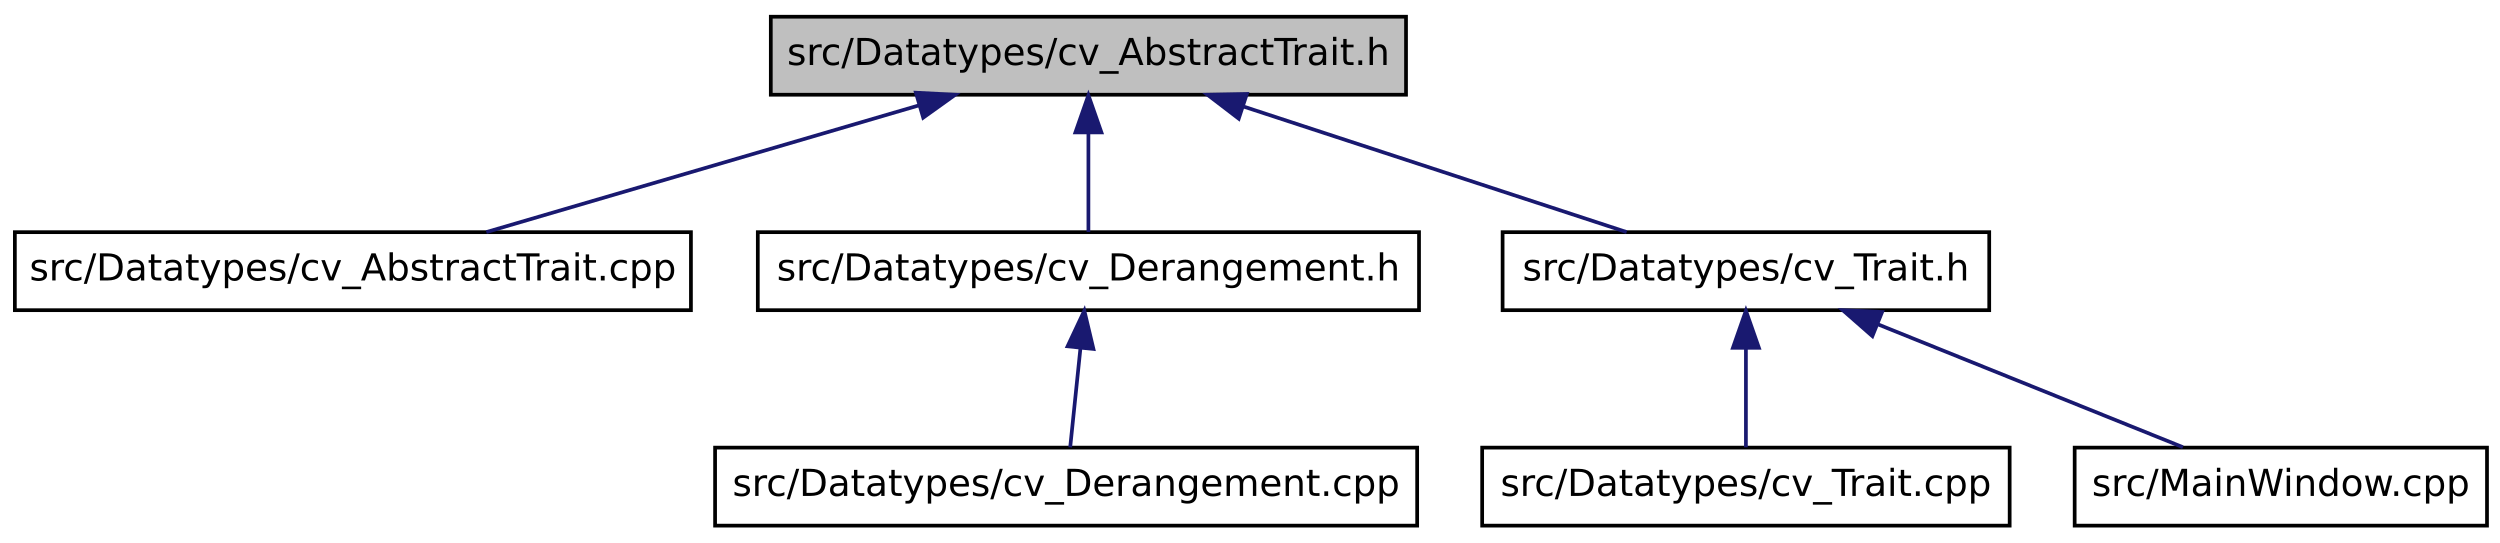
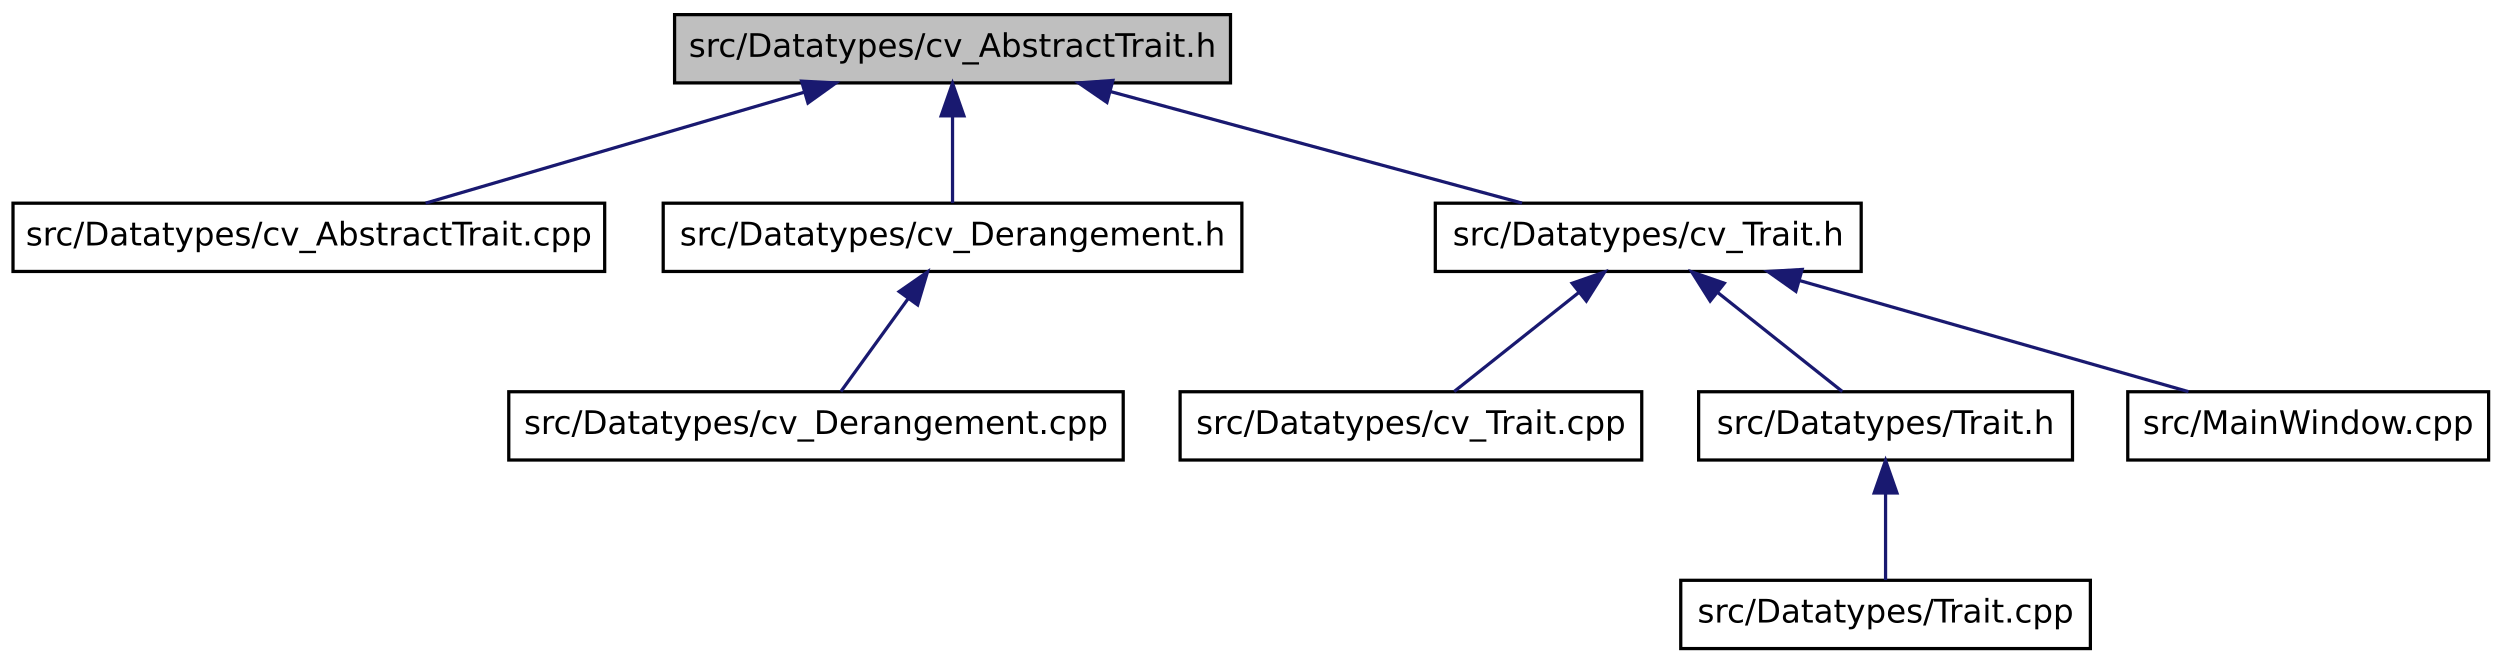
- <svg xmlns="http://www.w3.org/2000/svg" xmlns:xlink="http://www.w3.org/1999/xlink" width="673pt" height="146pt" viewBox="0.00 0.00 673.00 146.00">
-   <g id="graph1" class="graph" transform="scale(1 1) rotate(0) translate(4 142)">
-     <polygon fill="white" stroke="white" points="-4,5 -4,-142 670,-142 670,5 -4,5" />
+ <svg xmlns="http://www.w3.org/2000/svg" xmlns:xlink="http://www.w3.org/1999/xlink" width="769pt" height="204pt" viewBox="0.00 0.00 769.00 204.00">
+   <g id="graph1" class="graph" transform="scale(1 1) rotate(0) translate(4 200)">
+     <polygon fill="white" stroke="white" points="-4,5 -4,-200 766,-200 766,5 -4,5" />
    <g id="node1" class="node">
-       <polygon fill="#bfbfbf" stroke="black" points="203.5,-116.5 203.5,-137.5 374.5,-137.5 374.5,-116.5 203.5,-116.5" />
-       <text text-anchor="middle" x="289" y="-124.5" font-family="DejaVuSans" font-size="10.00">src/Datatypes/cv_AbstractTrait.h</text>
+       <polygon fill="#bfbfbf" stroke="black" points="203.5,-174.5 203.5,-195.5 374.5,-195.5 374.5,-174.5 203.5,-174.5" />
+       <text text-anchor="middle" x="289" y="-182.5" font-family="DejaVuSans" font-size="10.00">src/Datatypes/cv_AbstractTrait.h</text>
    </g>
    <g id="node3" class="node">
      <a xlink:href="cv___abstract_trait_8cpp.html" target="_top" xlink:title="src/Datatypes/cv_AbstractTrait.cpp">
-         <polygon fill="white" stroke="black" points="0,-58.5 0,-79.5 182,-79.5 182,-58.5 0,-58.5" />
-         <text text-anchor="middle" x="91" y="-66.5" font-family="DejaVuSans" font-size="10.00">src/Datatypes/cv_AbstractTrait.cpp</text>
+         <polygon fill="white" stroke="black" points="0,-116.5 0,-137.5 182,-137.5 182,-116.5 0,-116.5" />
+         <text text-anchor="middle" x="91" y="-124.5" font-family="DejaVuSans" font-size="10.00">src/Datatypes/cv_AbstractTrait.cpp</text>
      </a>
    </g>
    <g id="edge2" class="edge">
-       <path fill="none" stroke="midnightblue" d="M243.527,-113.68C208.117,-103.307 159.644,-89.108 126.924,-79.523" />
-       <polygon fill="midnightblue" stroke="midnightblue" points="242.563,-117.044 253.144,-116.497 244.531,-110.327 242.563,-117.044" />
+       <path fill="none" stroke="midnightblue" d="M243.527,-171.68C208.117,-161.307 159.644,-147.108 126.924,-137.523" />
+       <polygon fill="midnightblue" stroke="midnightblue" points="242.563,-175.044 253.144,-174.497 244.531,-168.327 242.563,-175.044" />
    </g>
    <g id="node5" class="node">
      <a xlink:href="cv___derangement_8h.html" target="_top" xlink:title="src/Datatypes/cv_Derangement.h">
-         <polygon fill="white" stroke="black" points="200,-58.5 200,-79.5 378,-79.5 378,-58.5 200,-58.5" />
-         <text text-anchor="middle" x="289" y="-66.5" font-family="DejaVuSans" font-size="10.00">src/Datatypes/cv_Derangement.h</text>
+         <polygon fill="white" stroke="black" points="200,-116.5 200,-137.5 378,-137.5 378,-116.5 200,-116.5" />
+         <text text-anchor="middle" x="289" y="-124.5" font-family="DejaVuSans" font-size="10.00">src/Datatypes/cv_Derangement.h</text>
      </a>
    </g>
    <g id="edge4" class="edge">
-       <path fill="none" stroke="midnightblue" d="M289,-106.191C289,-97.168 289,-86.994 289,-79.571" />
-       <polygon fill="midnightblue" stroke="midnightblue" points="285.5,-106.362 289,-116.362 292.5,-106.362 285.5,-106.362" />
+       <path fill="none" stroke="midnightblue" d="M289,-164.191C289,-155.168 289,-144.994 289,-137.571" />
+       <polygon fill="midnightblue" stroke="midnightblue" points="285.5,-164.362 289,-174.362 292.5,-164.362 285.5,-164.362" />
    </g>
    <g id="node9" class="node">
      <a xlink:href="cv___trait_8h.html" target="_top" xlink:title="src/Datatypes/cv_Trait.h">
-         <polygon fill="white" stroke="black" points="400.5,-58.5 400.5,-79.5 531.5,-79.5 531.5,-58.5 400.5,-58.5" />
-         <text text-anchor="middle" x="466" y="-66.5" font-family="DejaVuSans" font-size="10.00">src/Datatypes/cv_Trait.h</text>
+         <polygon fill="white" stroke="black" points="437.5,-116.5 437.5,-137.5 568.5,-137.5 568.5,-116.5 437.5,-116.5" />
+         <text text-anchor="middle" x="503" y="-124.5" font-family="DejaVuSans" font-size="10.00">src/Datatypes/cv_Trait.h</text>
      </a>
    </g>
    <g id="edge8" class="edge">
-       <path fill="none" stroke="midnightblue" d="M330.874,-113.279C362.413,-102.944 405.012,-88.985 433.887,-79.523" />
-       <polygon fill="midnightblue" stroke="midnightblue" points="329.466,-110.057 321.053,-116.497 331.646,-116.709 329.466,-110.057" />
+       <path fill="none" stroke="midnightblue" d="M337.658,-171.812C375.971,-161.428 428.658,-147.149 464.174,-137.523" />
+       <polygon fill="midnightblue" stroke="midnightblue" points="336.49,-168.503 327.754,-174.497 338.321,-175.259 336.49,-168.503" />
    </g>
    <g id="node7" class="node">
      <a xlink:href="cv___derangement_8cpp.html" target="_top" xlink:title="src/Datatypes/cv_Derangement.cpp">
-         <polygon fill="white" stroke="black" points="188.5,-0.5 188.5,-21.5 377.5,-21.5 377.5,-0.5 188.5,-0.5" />
-         <text text-anchor="middle" x="283" y="-8.5" font-family="DejaVuSans" font-size="10.00">src/Datatypes/cv_Derangement.cpp</text>
+         <polygon fill="white" stroke="black" points="152.5,-58.5 152.5,-79.5 341.5,-79.5 341.5,-58.5 152.5,-58.5" />
+         <text text-anchor="middle" x="247" y="-66.5" font-family="DejaVuSans" font-size="10.00">src/Datatypes/cv_Derangement.cpp</text>
      </a>
    </g>
    <g id="edge6" class="edge">
-       <path fill="none" stroke="midnightblue" d="M286.847,-48.191C285.914,-39.168 284.861,-28.994 284.094,-21.571" />
-       <polygon fill="midnightblue" stroke="midnightblue" points="283.389,-48.775 287.9,-58.362 290.352,-48.055 283.389,-48.775" />
+       <path fill="none" stroke="midnightblue" d="M275.423,-108.25C268.543,-98.75 260.444,-87.565 254.655,-79.571" />
+       <polygon fill="midnightblue" stroke="midnightblue" points="272.597,-110.315 281.297,-116.362 278.266,-106.21 272.597,-110.315" />
    </g>
    <g id="node11" class="node">
      <a xlink:href="cv___trait_8cpp.html" target="_top" xlink:title="src/Datatypes/cv_Trait.cpp">
-         <polygon fill="white" stroke="black" points="395,-0.5 395,-21.5 537,-21.5 537,-0.5 395,-0.5" />
-         <text text-anchor="middle" x="466" y="-8.5" font-family="DejaVuSans" font-size="10.00">src/Datatypes/cv_Trait.cpp</text>
+         <polygon fill="white" stroke="black" points="359,-58.5 359,-79.5 501,-79.5 501,-58.5 359,-58.5" />
+         <text text-anchor="middle" x="430" y="-66.5" font-family="DejaVuSans" font-size="10.00">src/Datatypes/cv_Trait.cpp</text>
      </a>
    </g>
    <g id="edge10" class="edge">
-       <path fill="none" stroke="midnightblue" d="M466,-48.191C466,-39.168 466,-28.994 466,-21.571" />
-       <polygon fill="midnightblue" stroke="midnightblue" points="462.5,-48.362 466,-58.362 469.5,-48.362 462.5,-48.362" />
+       <path fill="none" stroke="midnightblue" d="M481.572,-109.975C469.183,-100.132 453.982,-88.055 443.304,-79.571" />
+       <polygon fill="midnightblue" stroke="midnightblue" points="479.604,-112.881 489.611,-116.362 483.958,-107.401 479.604,-112.881" />
    </g>
    <g id="node13" class="node">
-       <a xlink:href="_main_window_8cpp.html" target="_top" xlink:title="src/MainWindow.cpp">
-         <polygon fill="white" stroke="black" points="554.5,-0.5 554.5,-21.5 665.5,-21.5 665.5,-0.5 554.5,-0.5" />
-         <text text-anchor="middle" x="610" y="-8.5" font-family="DejaVuSans" font-size="10.00">src/MainWindow.cpp</text>
+       <a xlink:href="_trait_8h.html" target="_top" xlink:title="src/Datatypes/Trait.h">
+         <polygon fill="white" stroke="black" points="518.5,-58.5 518.5,-79.5 633.5,-79.5 633.5,-58.5 518.5,-58.5" />
+         <text text-anchor="middle" x="576" y="-66.5" font-family="DejaVuSans" font-size="10.00">src/Datatypes/Trait.h</text>
      </a>
    </g>
    <g id="edge12" class="edge">
-       <path fill="none" stroke="midnightblue" d="M501.377,-54.751C526.806,-44.509 560.542,-30.921 583.63,-21.621" />
-       <polygon fill="midnightblue" stroke="midnightblue" points="500.046,-51.514 492.077,-58.497 502.661,-58.007 500.046,-51.514" />
+       <path fill="none" stroke="midnightblue" d="M524.428,-109.975C536.817,-100.132 552.018,-88.055 562.696,-79.571" />
+       <polygon fill="midnightblue" stroke="midnightblue" points="522.042,-107.401 516.389,-116.362 526.396,-112.881 522.042,-107.401" />
+     </g>
+     <g id="node17" class="node">
+       <a xlink:href="_main_window_8cpp.html" target="_top" xlink:title="src/MainWindow.cpp">
+         <polygon fill="white" stroke="black" points="650.5,-58.5 650.5,-79.5 761.5,-79.5 761.5,-58.5 650.5,-58.5" />
+         <text text-anchor="middle" x="706" y="-66.5" font-family="DejaVuSans" font-size="10.00">src/MainWindow.cpp</text>
+       </a>
+     </g>
+     <g id="edge16" class="edge">
+       <path fill="none" stroke="midnightblue" d="M549.622,-113.68C585.925,-103.307 635.623,-89.108 669.169,-79.523" />
+       <polygon fill="midnightblue" stroke="midnightblue" points="548.415,-110.384 539.762,-116.497 550.339,-117.115 548.415,-110.384" />
+     </g>
+     <g id="node15" class="node">
+       <a xlink:href="_trait_8cpp.html" target="_top" xlink:title="src/Datatypes/Trait.cpp">
+         <polygon fill="white" stroke="black" points="513,-0.5 513,-21.5 639,-21.5 639,-0.5 513,-0.5" />
+         <text text-anchor="middle" x="576" y="-8.5" font-family="DejaVuSans" font-size="10.00">src/Datatypes/Trait.cpp</text>
+       </a>
+     </g>
+     <g id="edge14" class="edge">
+       <path fill="none" stroke="midnightblue" d="M576,-48.191C576,-39.168 576,-28.994 576,-21.571" />
+       <polygon fill="midnightblue" stroke="midnightblue" points="572.5,-48.362 576,-58.362 579.5,-48.362 572.5,-48.362" />
    </g>
  </g>
</svg>
